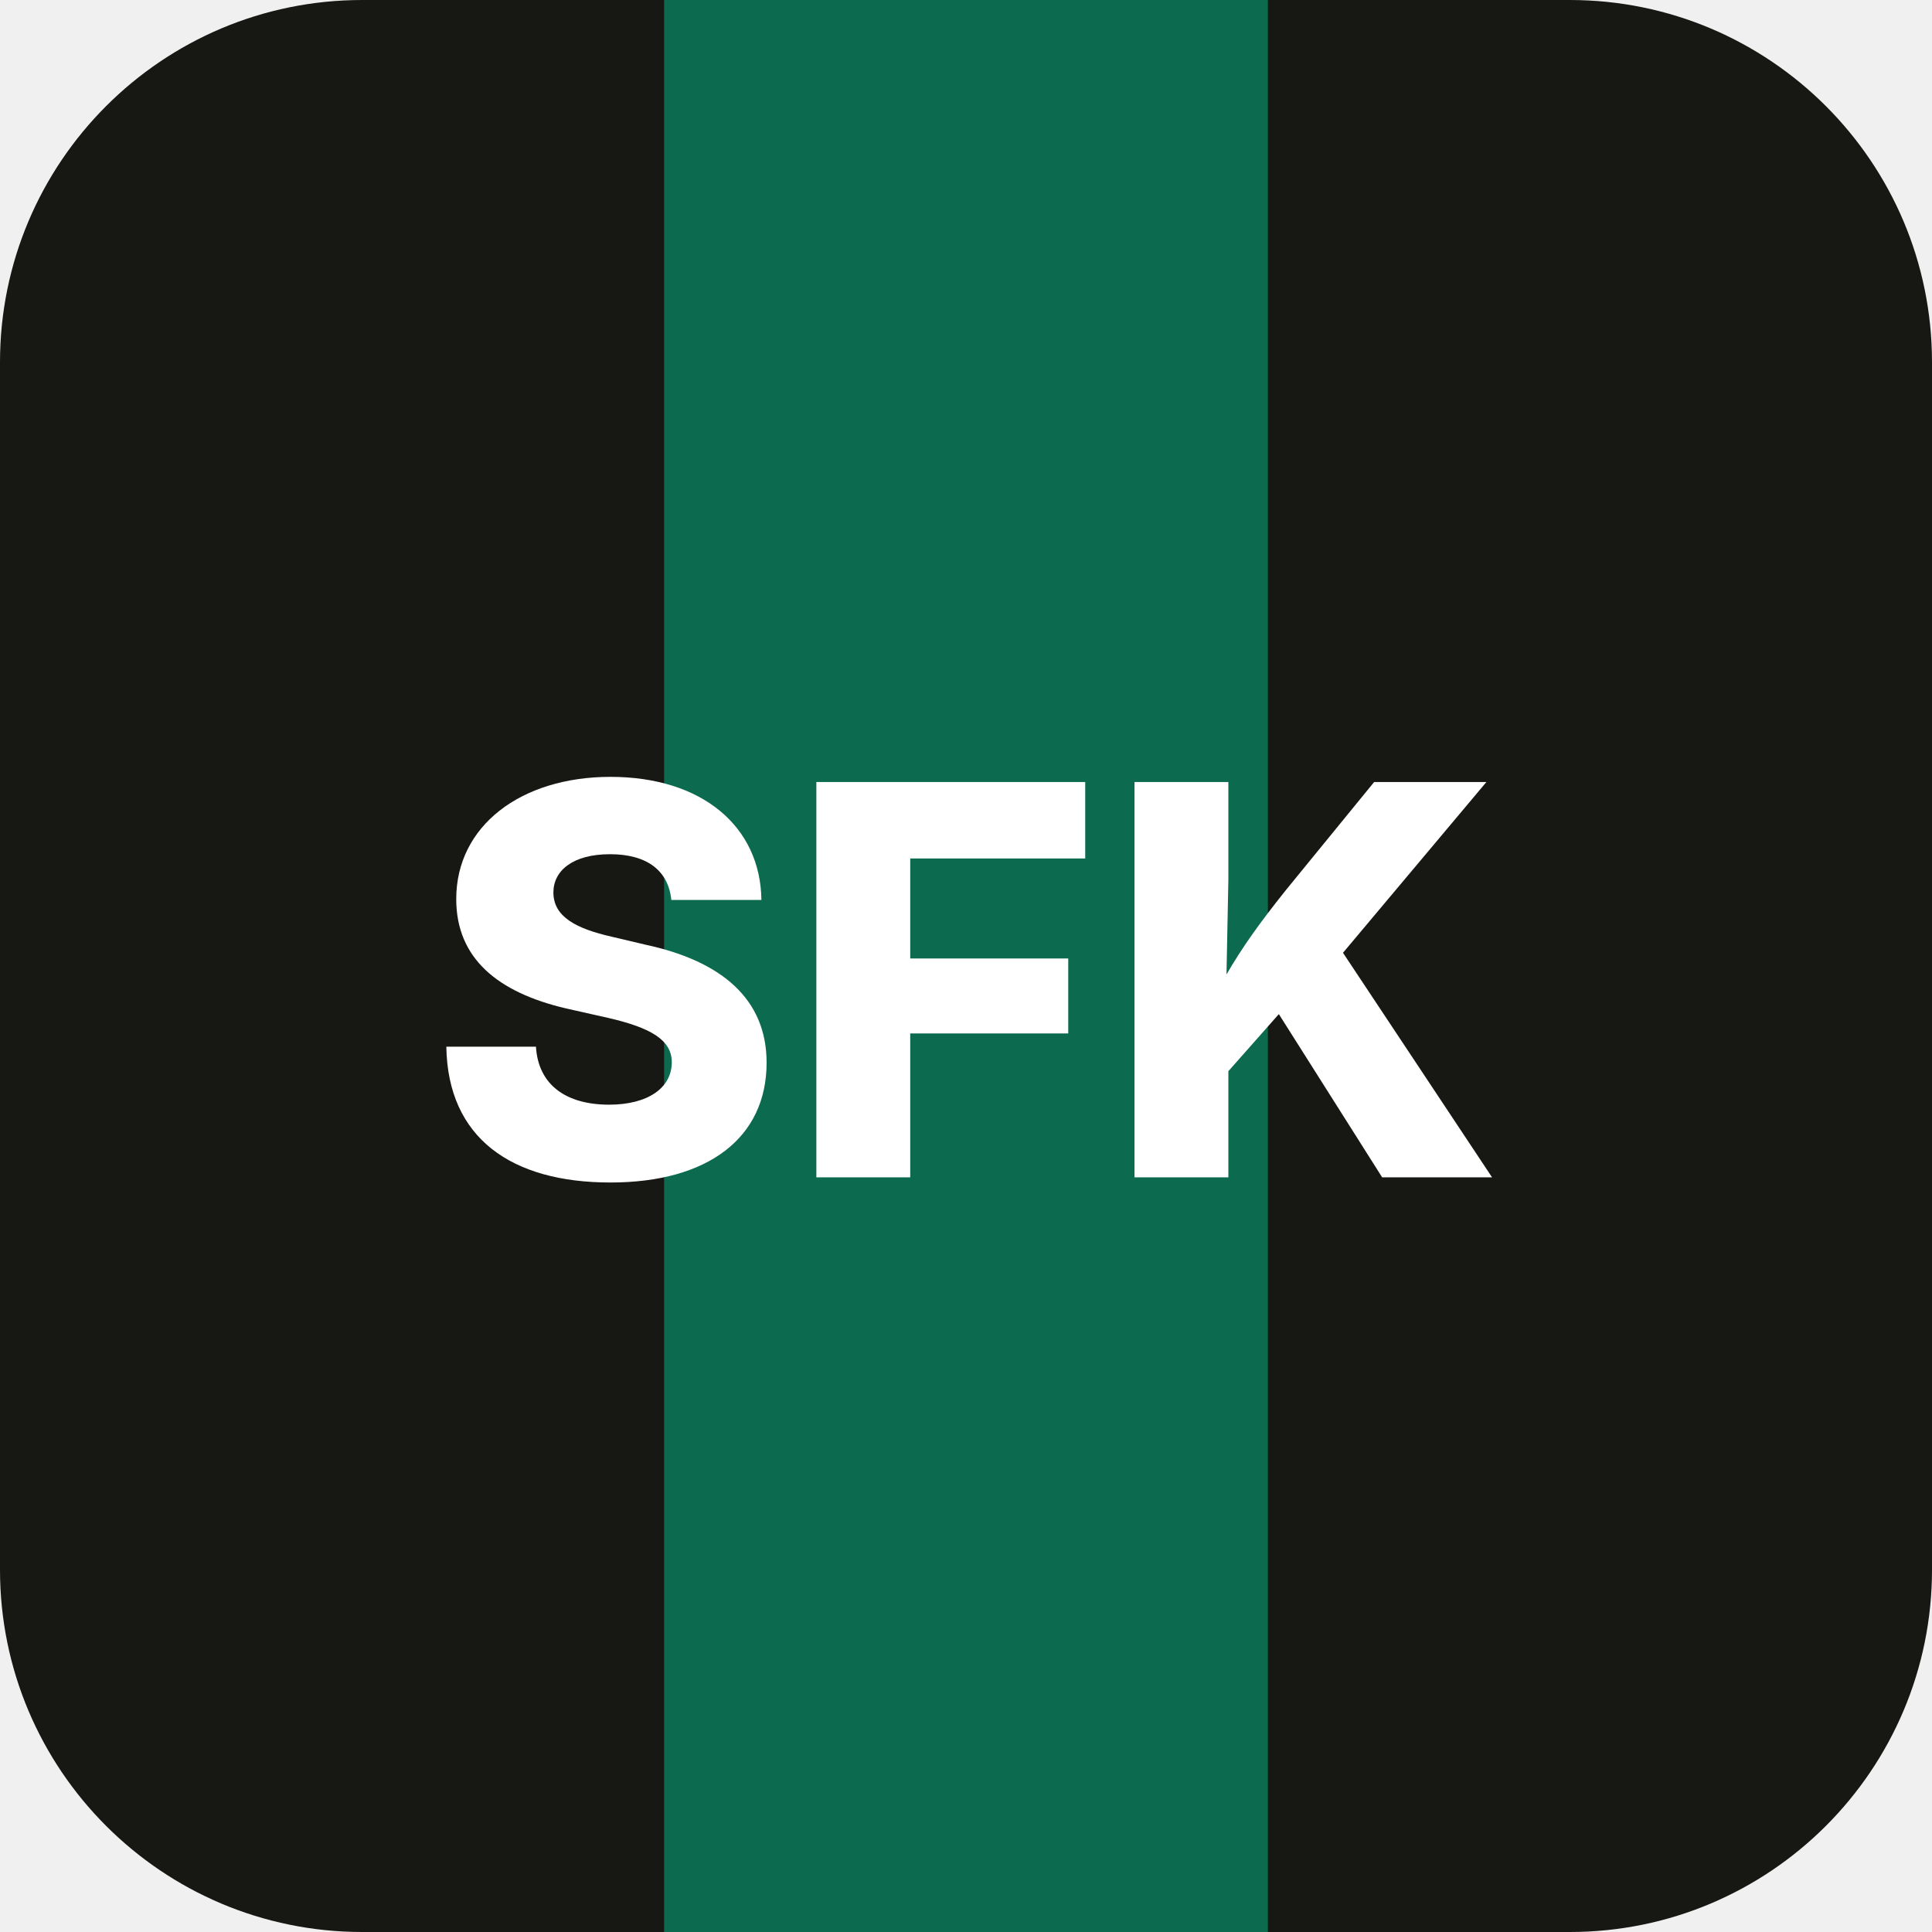
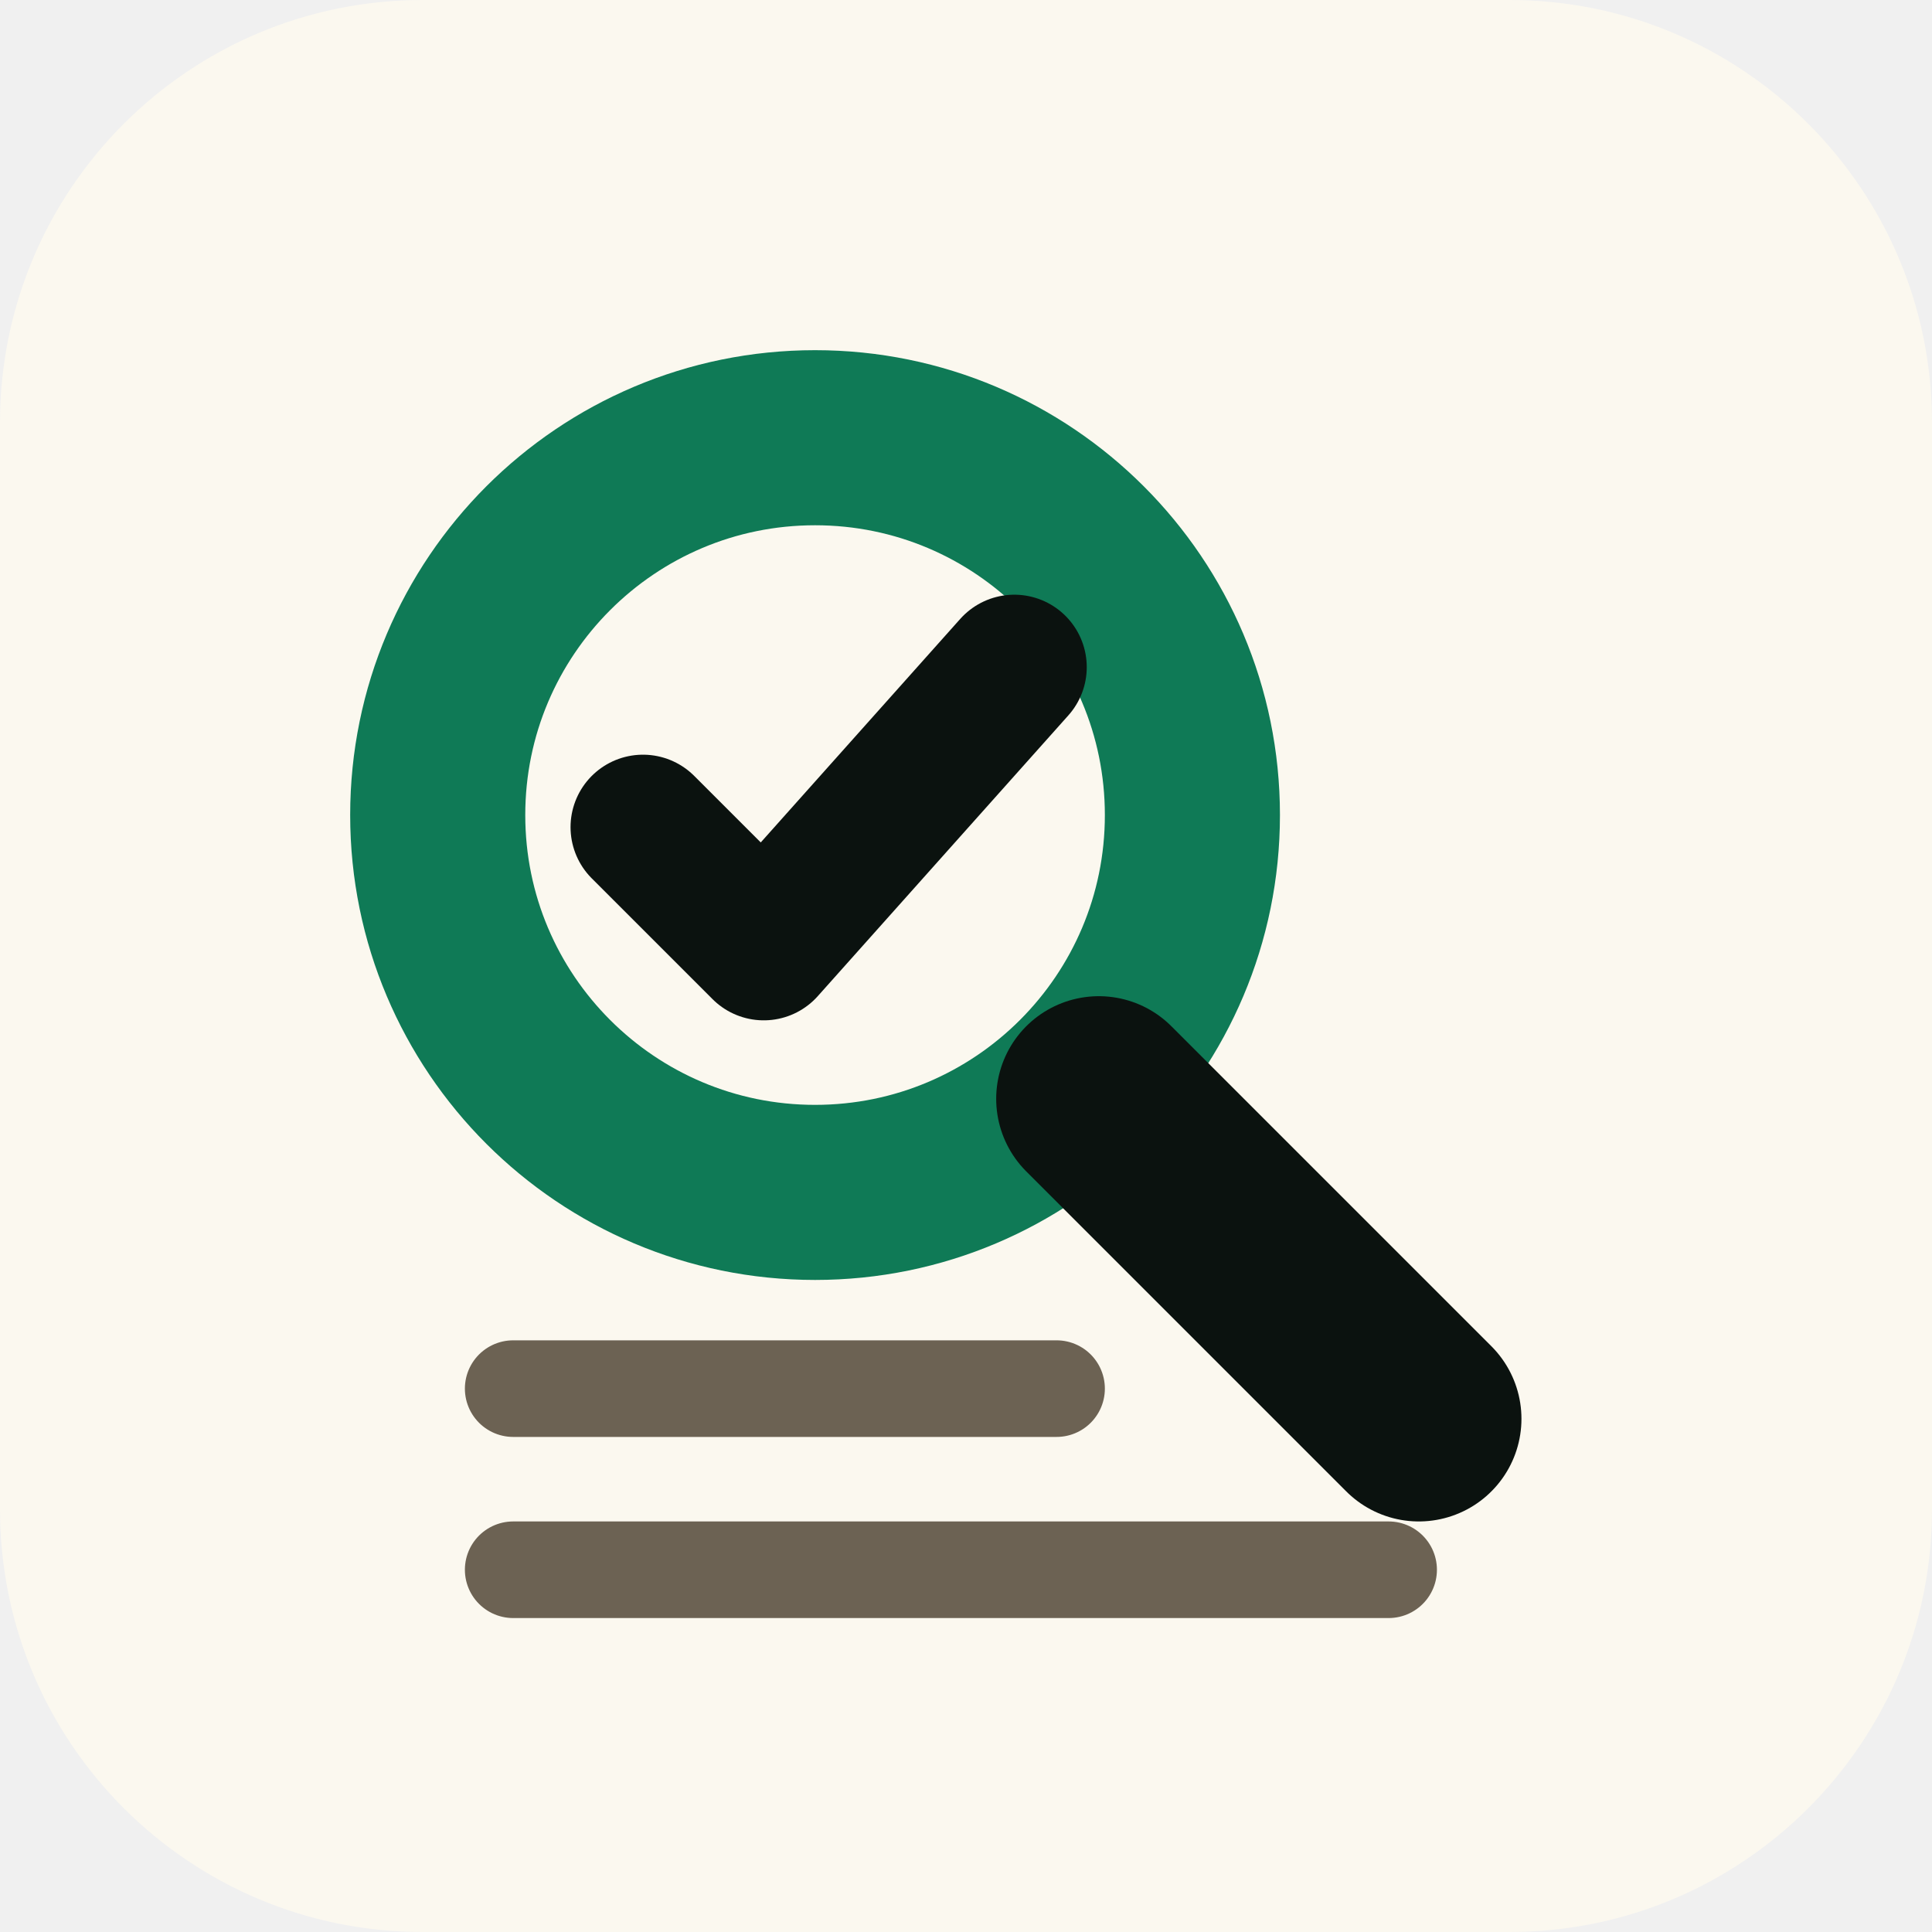
<svg xmlns="http://www.w3.org/2000/svg" viewBox="0 0 64 64" role="img" aria-label="SEO Fix Kit">
-   <rect width="64" height="64" rx="12" fill="#171714" />
-   <rect x="22" width="20" height="64" fill="#0c6b4f" />
-   <text x="32" y="39" text-anchor="middle" font-family="Inter, Arial, sans-serif" font-size="18" font-weight="800" fill="#fff">SFK</text>
+   <rect width="64" height="64" rx="14" fill="#fbf8ef" />
+   <path d="M27 39.5a12.5 12.5 0 1 0 0-25 12.5 12.5 0 0 0 0 25Z" fill="none" stroke="#0f7a56" stroke-width="5.8" stroke-linecap="round" stroke-linejoin="round" />
+   <path d="m36.4 36.4 10.6 10.6" fill="none" stroke="#0b120f" stroke-width="6.8" stroke-linecap="round" stroke-linejoin="round" />
+   <path d="m21.3 27.4 4 4 8.3-9.3" fill="none" stroke="#0b120f" stroke-width="4.8" stroke-linecap="round" stroke-linejoin="round" />
+   <path d="M17 46h18M17 52h29" fill="none" stroke="#6c6253" stroke-width="3.2" stroke-linecap="round" />
</svg>
